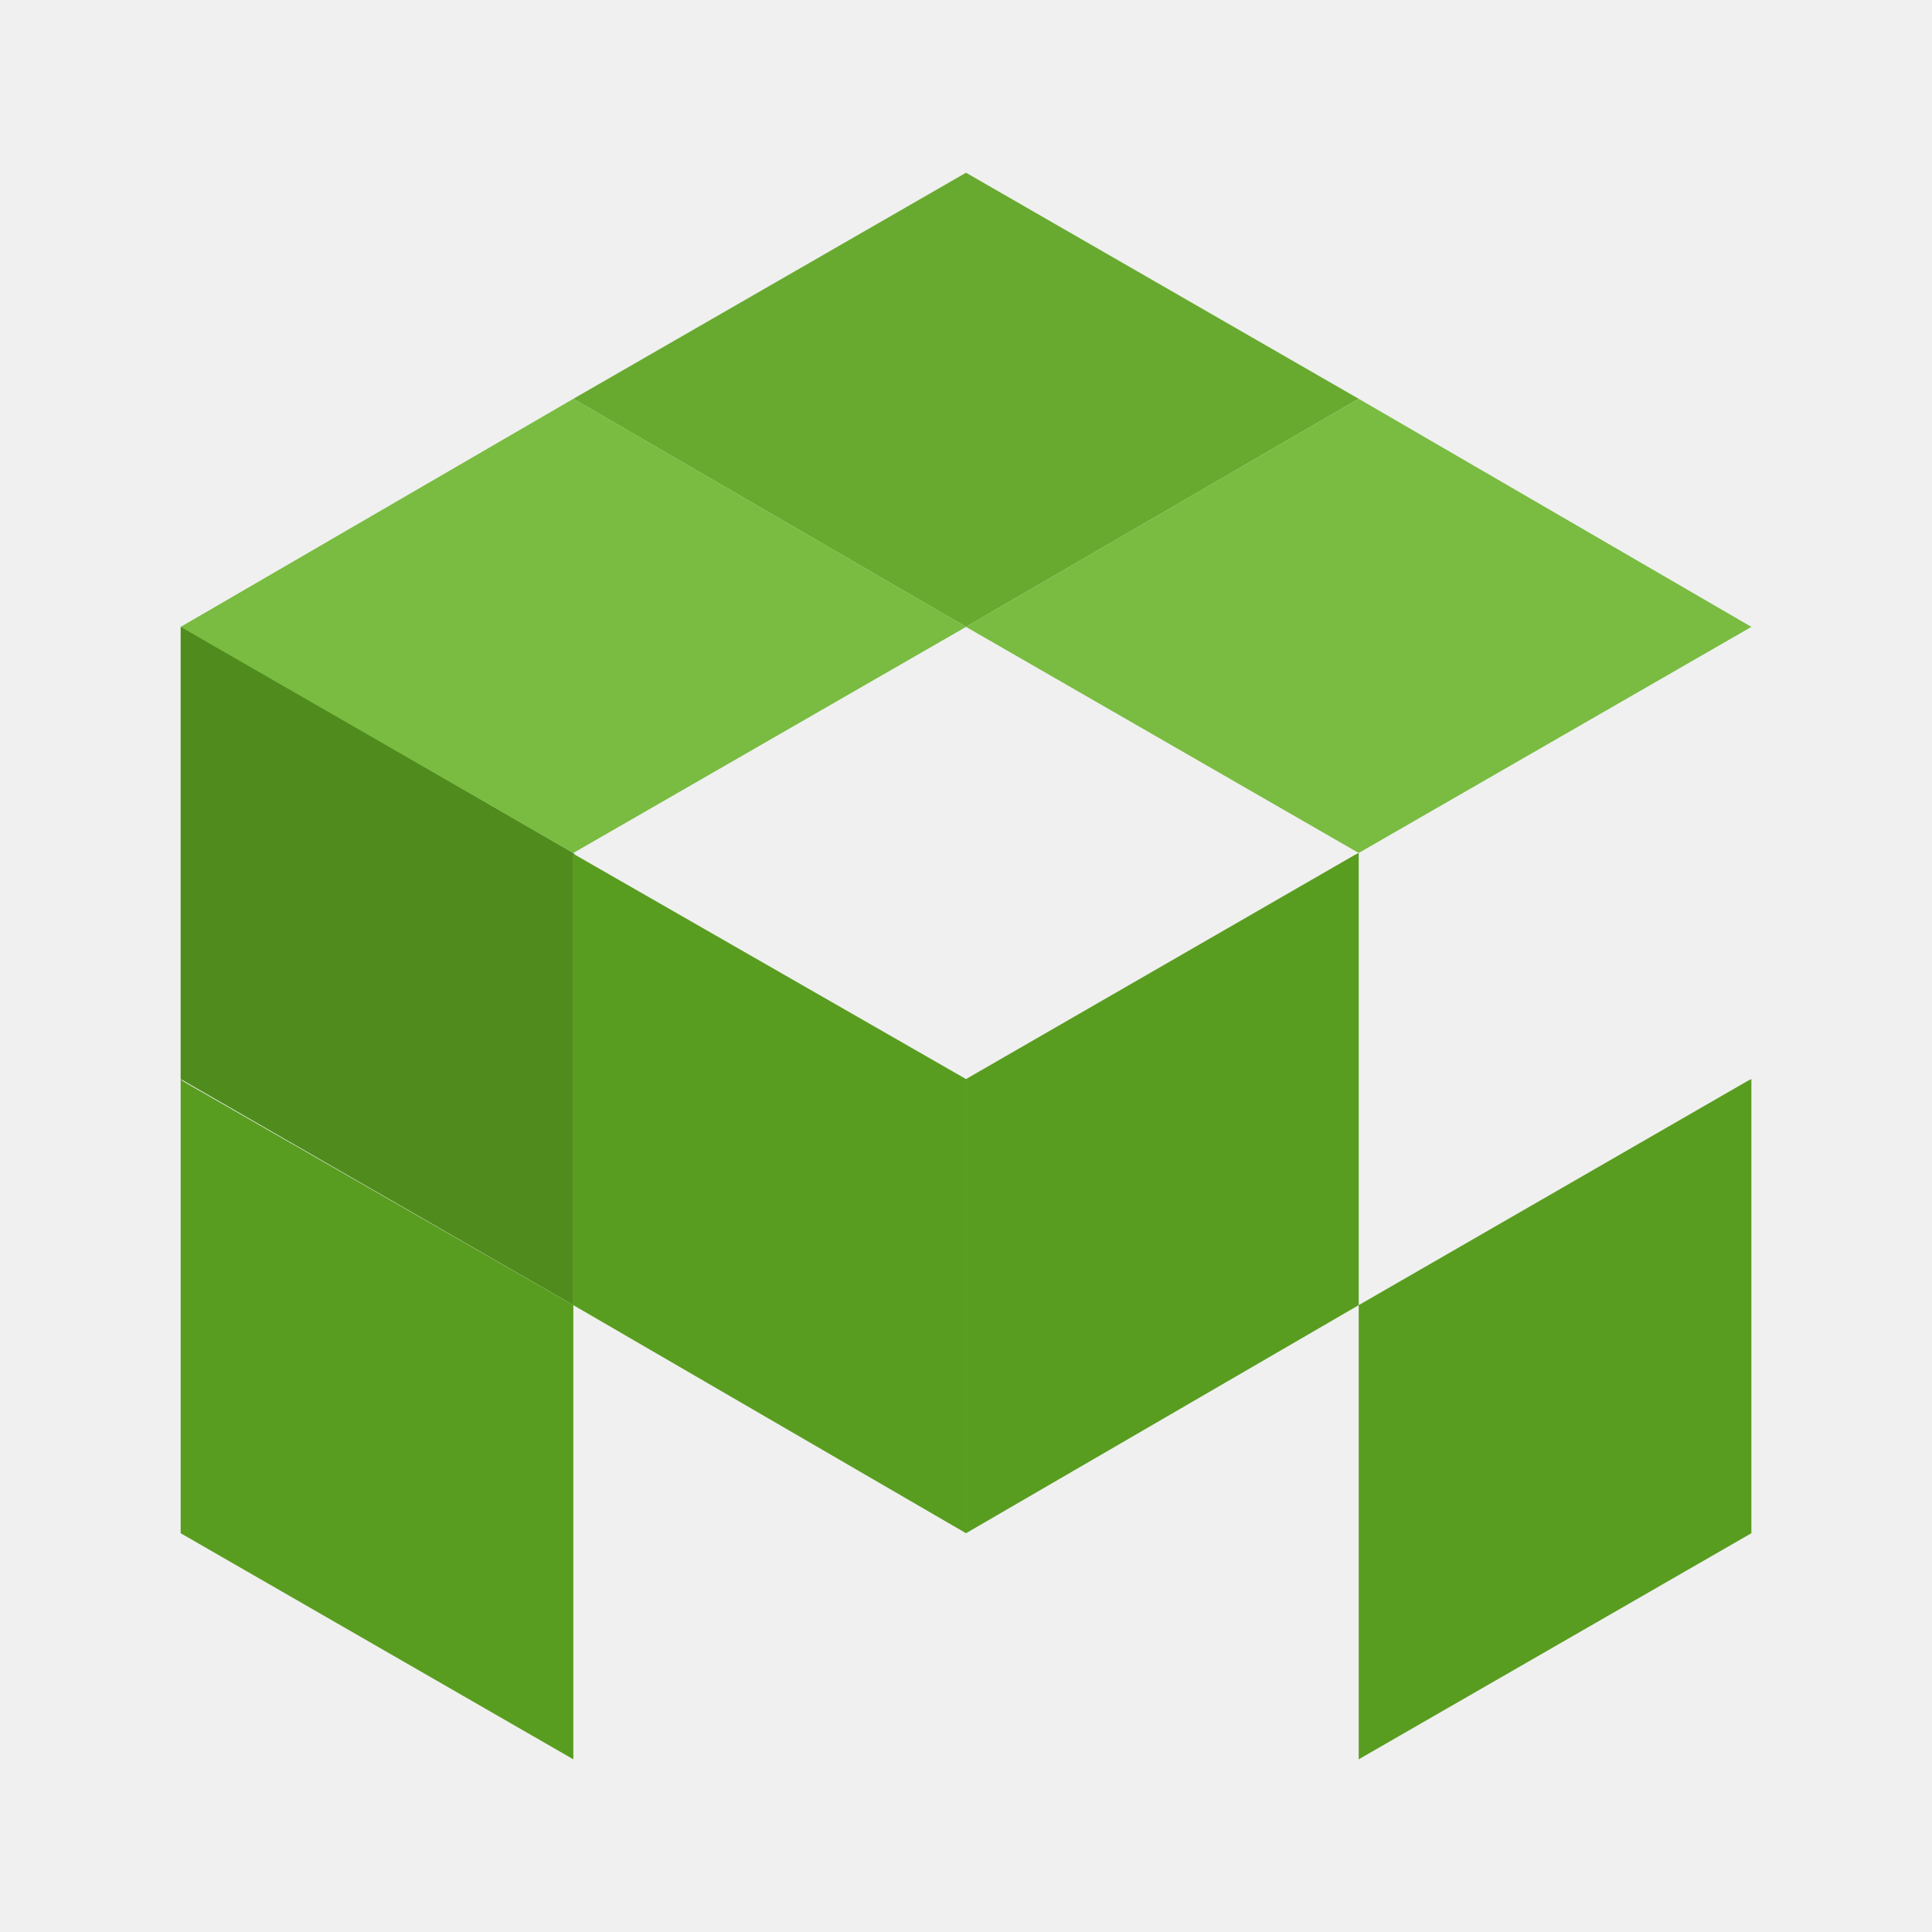
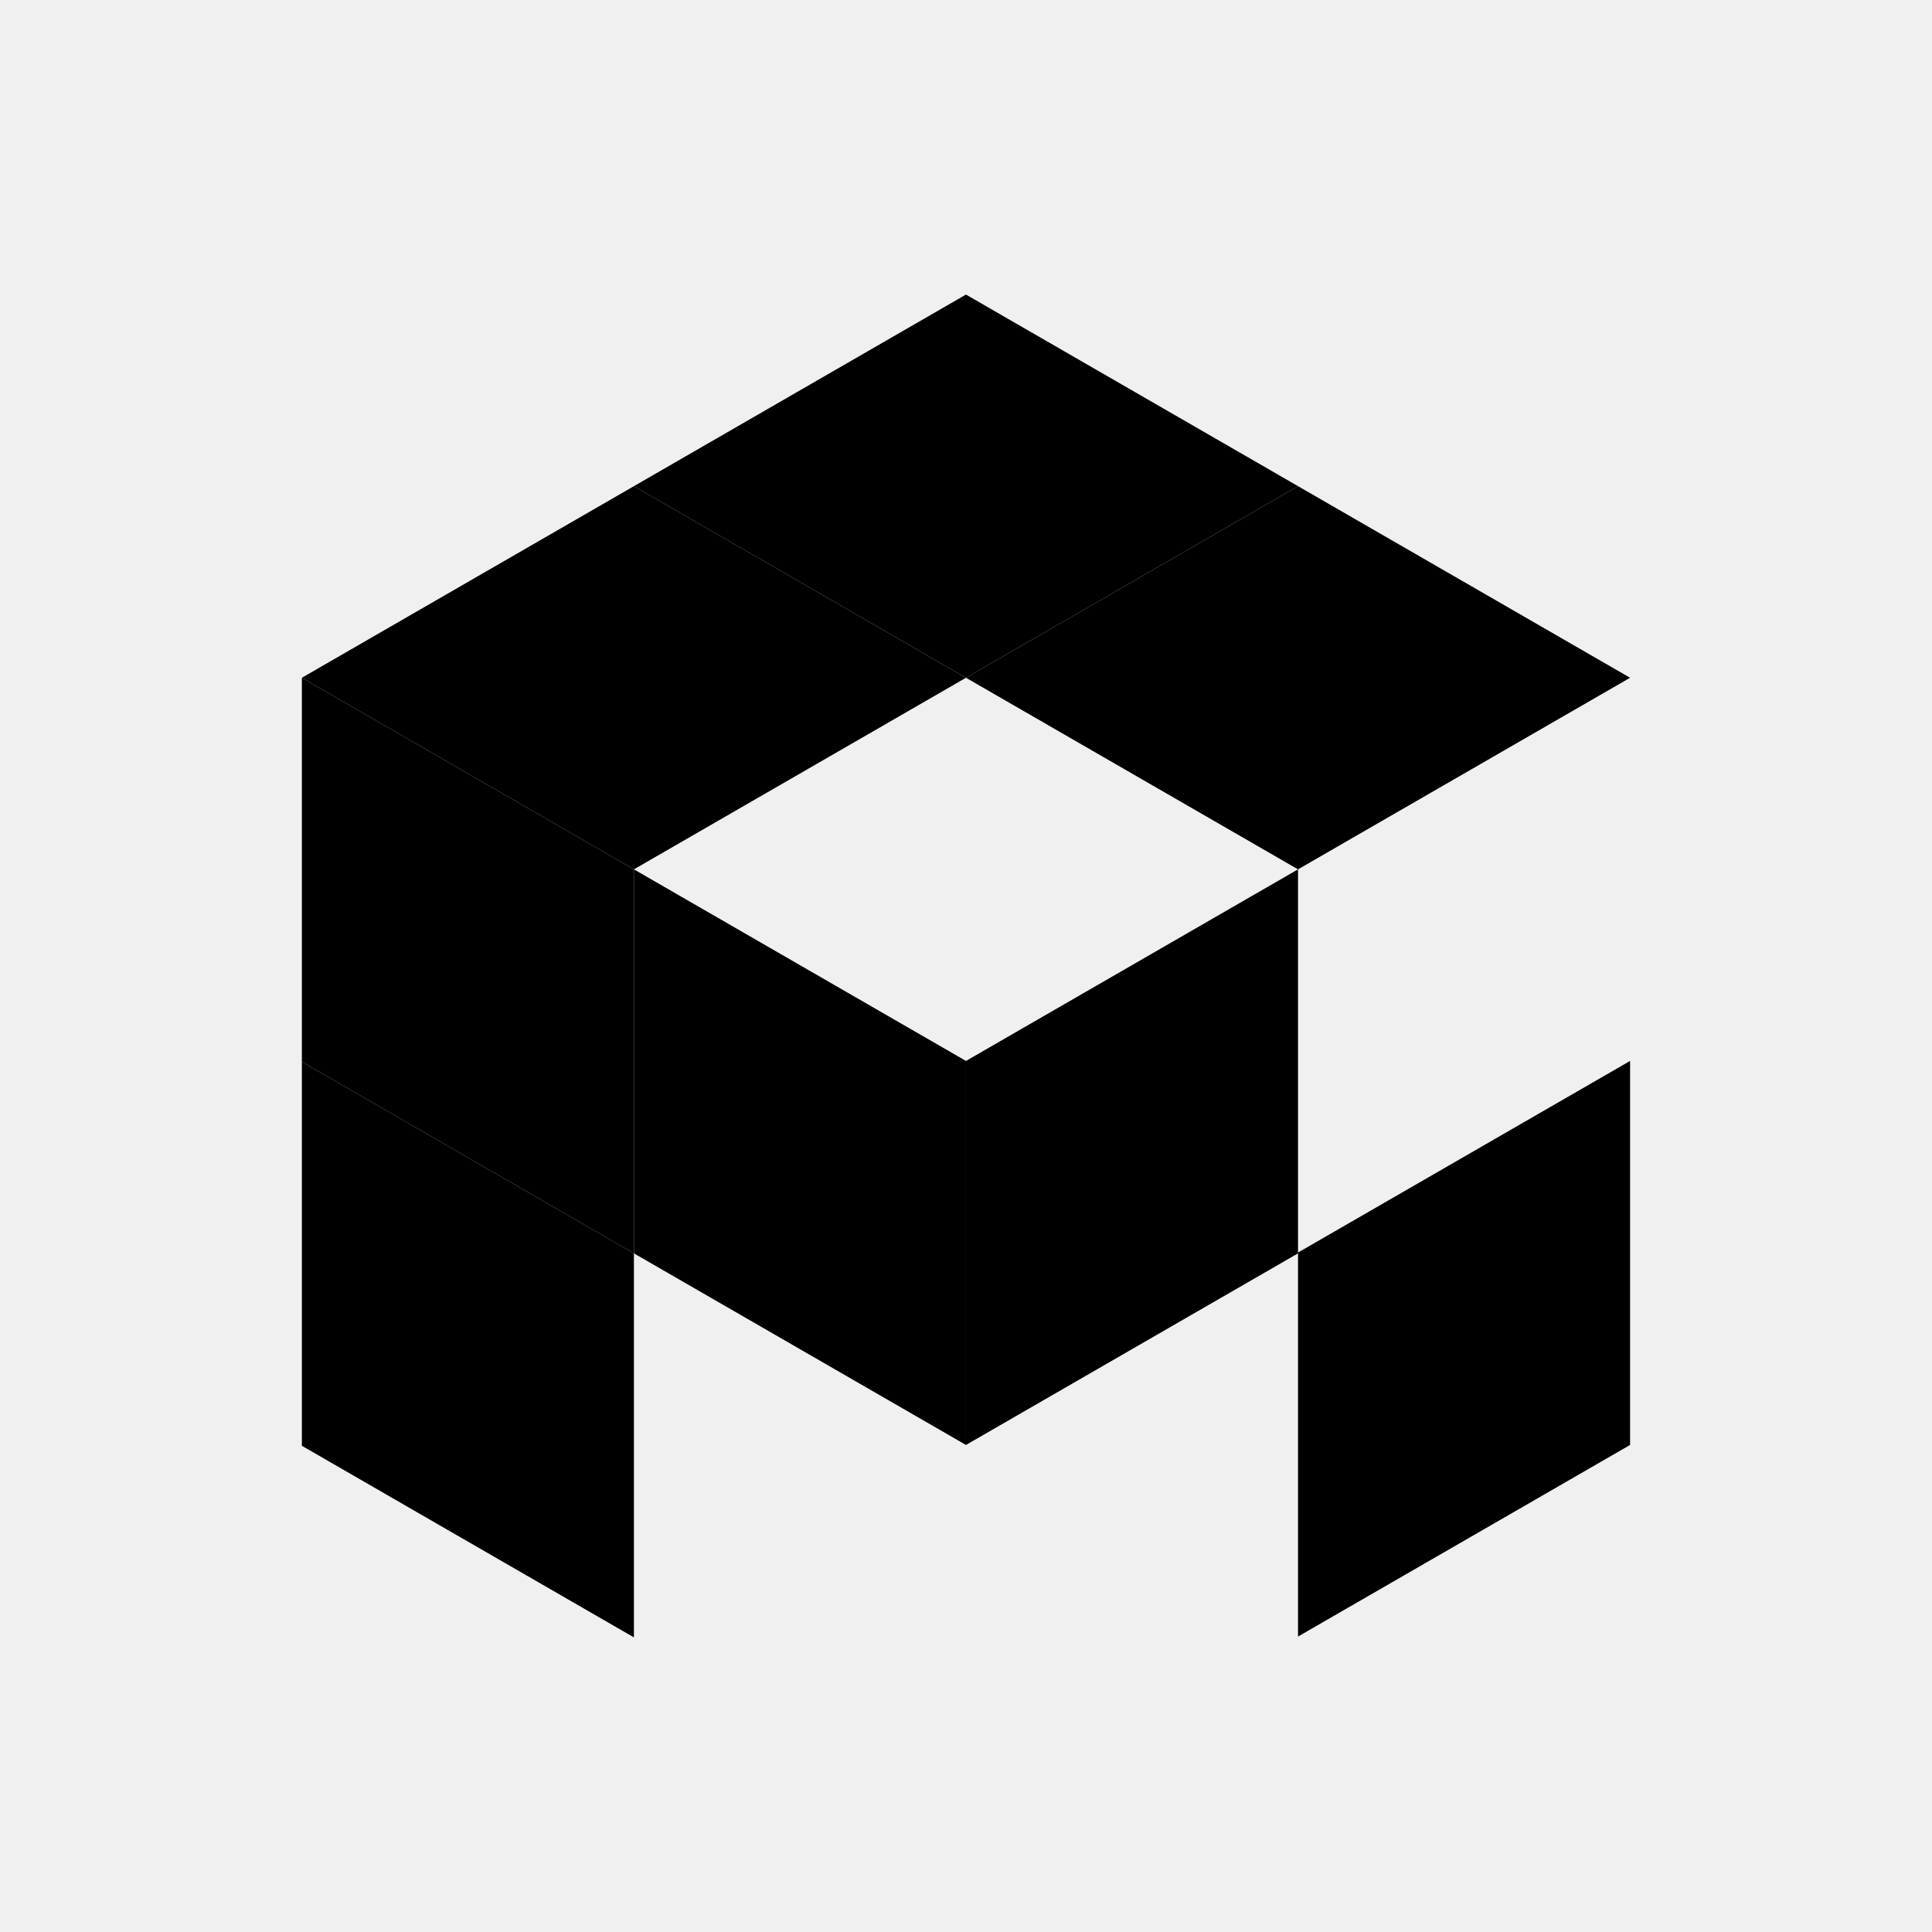
- <svg xmlns="http://www.w3.org/2000/svg" width="512" height="512" version="1.1" viewBox="0 0 512 512" xml:space="preserve">
-   <style type="text/css">
-       .st0{fill:#FFFFFF;}
-       .st1{fill:#599D20;}
-       .st2{fill:#4F8C1D;}
-       .st3{fill:#68AA30;}
-       .st4{fill:#79BC41;}
-       .st5{display:none;}
-       .st6{display:inline;fill:none;stroke:#00FFFF;stroke-miterlimit:10;}
-       .st7{display:inline;fill:none;stroke:#BE272D;stroke-miterlimit:10;}
-       .st8{display:inline;}
-       .st9{fill:none;stroke:#BE272D;stroke-miterlimit:10;}
-       .st10{fill:#BE272D;}
-    </style>
-   <g transform="matrix(5.2558 0 0 5.2558 -164.46 -164.46)">
-     <polygon class="st1" points="60.3 74.4 80 85.7 80 108.6 60.2 97.1 60.2 74.3" />
-     <polygon class="st2" points="40.5 62.9 60.2 74.3 60.2 97.1 40.4 85.7 40.4 62.9" />
-     <polygon class="st1" points="40.5 85.8 60.2 97.1 60.2 120 40.4 108.6 40.4 85.7" />
-     <polygon class="st1" points="99.6 74.4 80 85.7 80 108.6 99.8 97.1 99.8 74.3" />
-     <polygon class="st1" points="119.4 85.8 99.8 97.1 99.8 120 119.6 108.6 119.6 85.7" />
-     <polygon class="st3" points="80 62.9 99.8 51.4 80 40 60.2 51.4" />
-     <polygon class="st4" points="60.2 74.3 80 62.9 60.2 51.4 40.4 62.9" />
-     <polygon class="st4" points="99.8 74.3 119.6 62.9 99.8 51.4 80 62.9" />
+ <svg xmlns="http://www.w3.org/2000/svg" width="512" height="512" fill="none" version="1.1" viewBox="0 0 512 512">
+   <g transform="translate(-3.2847 5.9892)">
+     <g transform="matrix(2.1626 0 0 2.1626 -16.319 32.897)">
+       <g transform="matrix(2.0952 0 0 2.0952 12.939 44.731)" fill="#000" stroke-width=".097">
+         <path d="m54.648-12.703 19.421 11.206-19.421 11.206-19.421-11.206z" />
+         <path d="m35.227-1.497 19.421 11.206-19.421 11.206-19.421-11.206z" />
+         <path d="m74.069-1.497 19.421 11.206-19.421 11.206-19.421-11.206z" />
+         <path d="m74.069 43.374-19.421 11.206v-22.46l19.421-11.206z" />
+         <path d="m93.49 54.58-19.421 11.206v-22.46l19.421-11.206z" />
+         <path d="m35.227 43.374 19.421 11.206v-22.46l-19.421-11.206z" />
+         <path d="m15.806 32.169 19.421 11.206v-22.46l-19.421-11.206z" />
+         <path d="m15.806 54.629 19.421 11.206v-22.46l-19.421-11.206z" />
+       </g>
+     </g>
  </g>
</svg>
